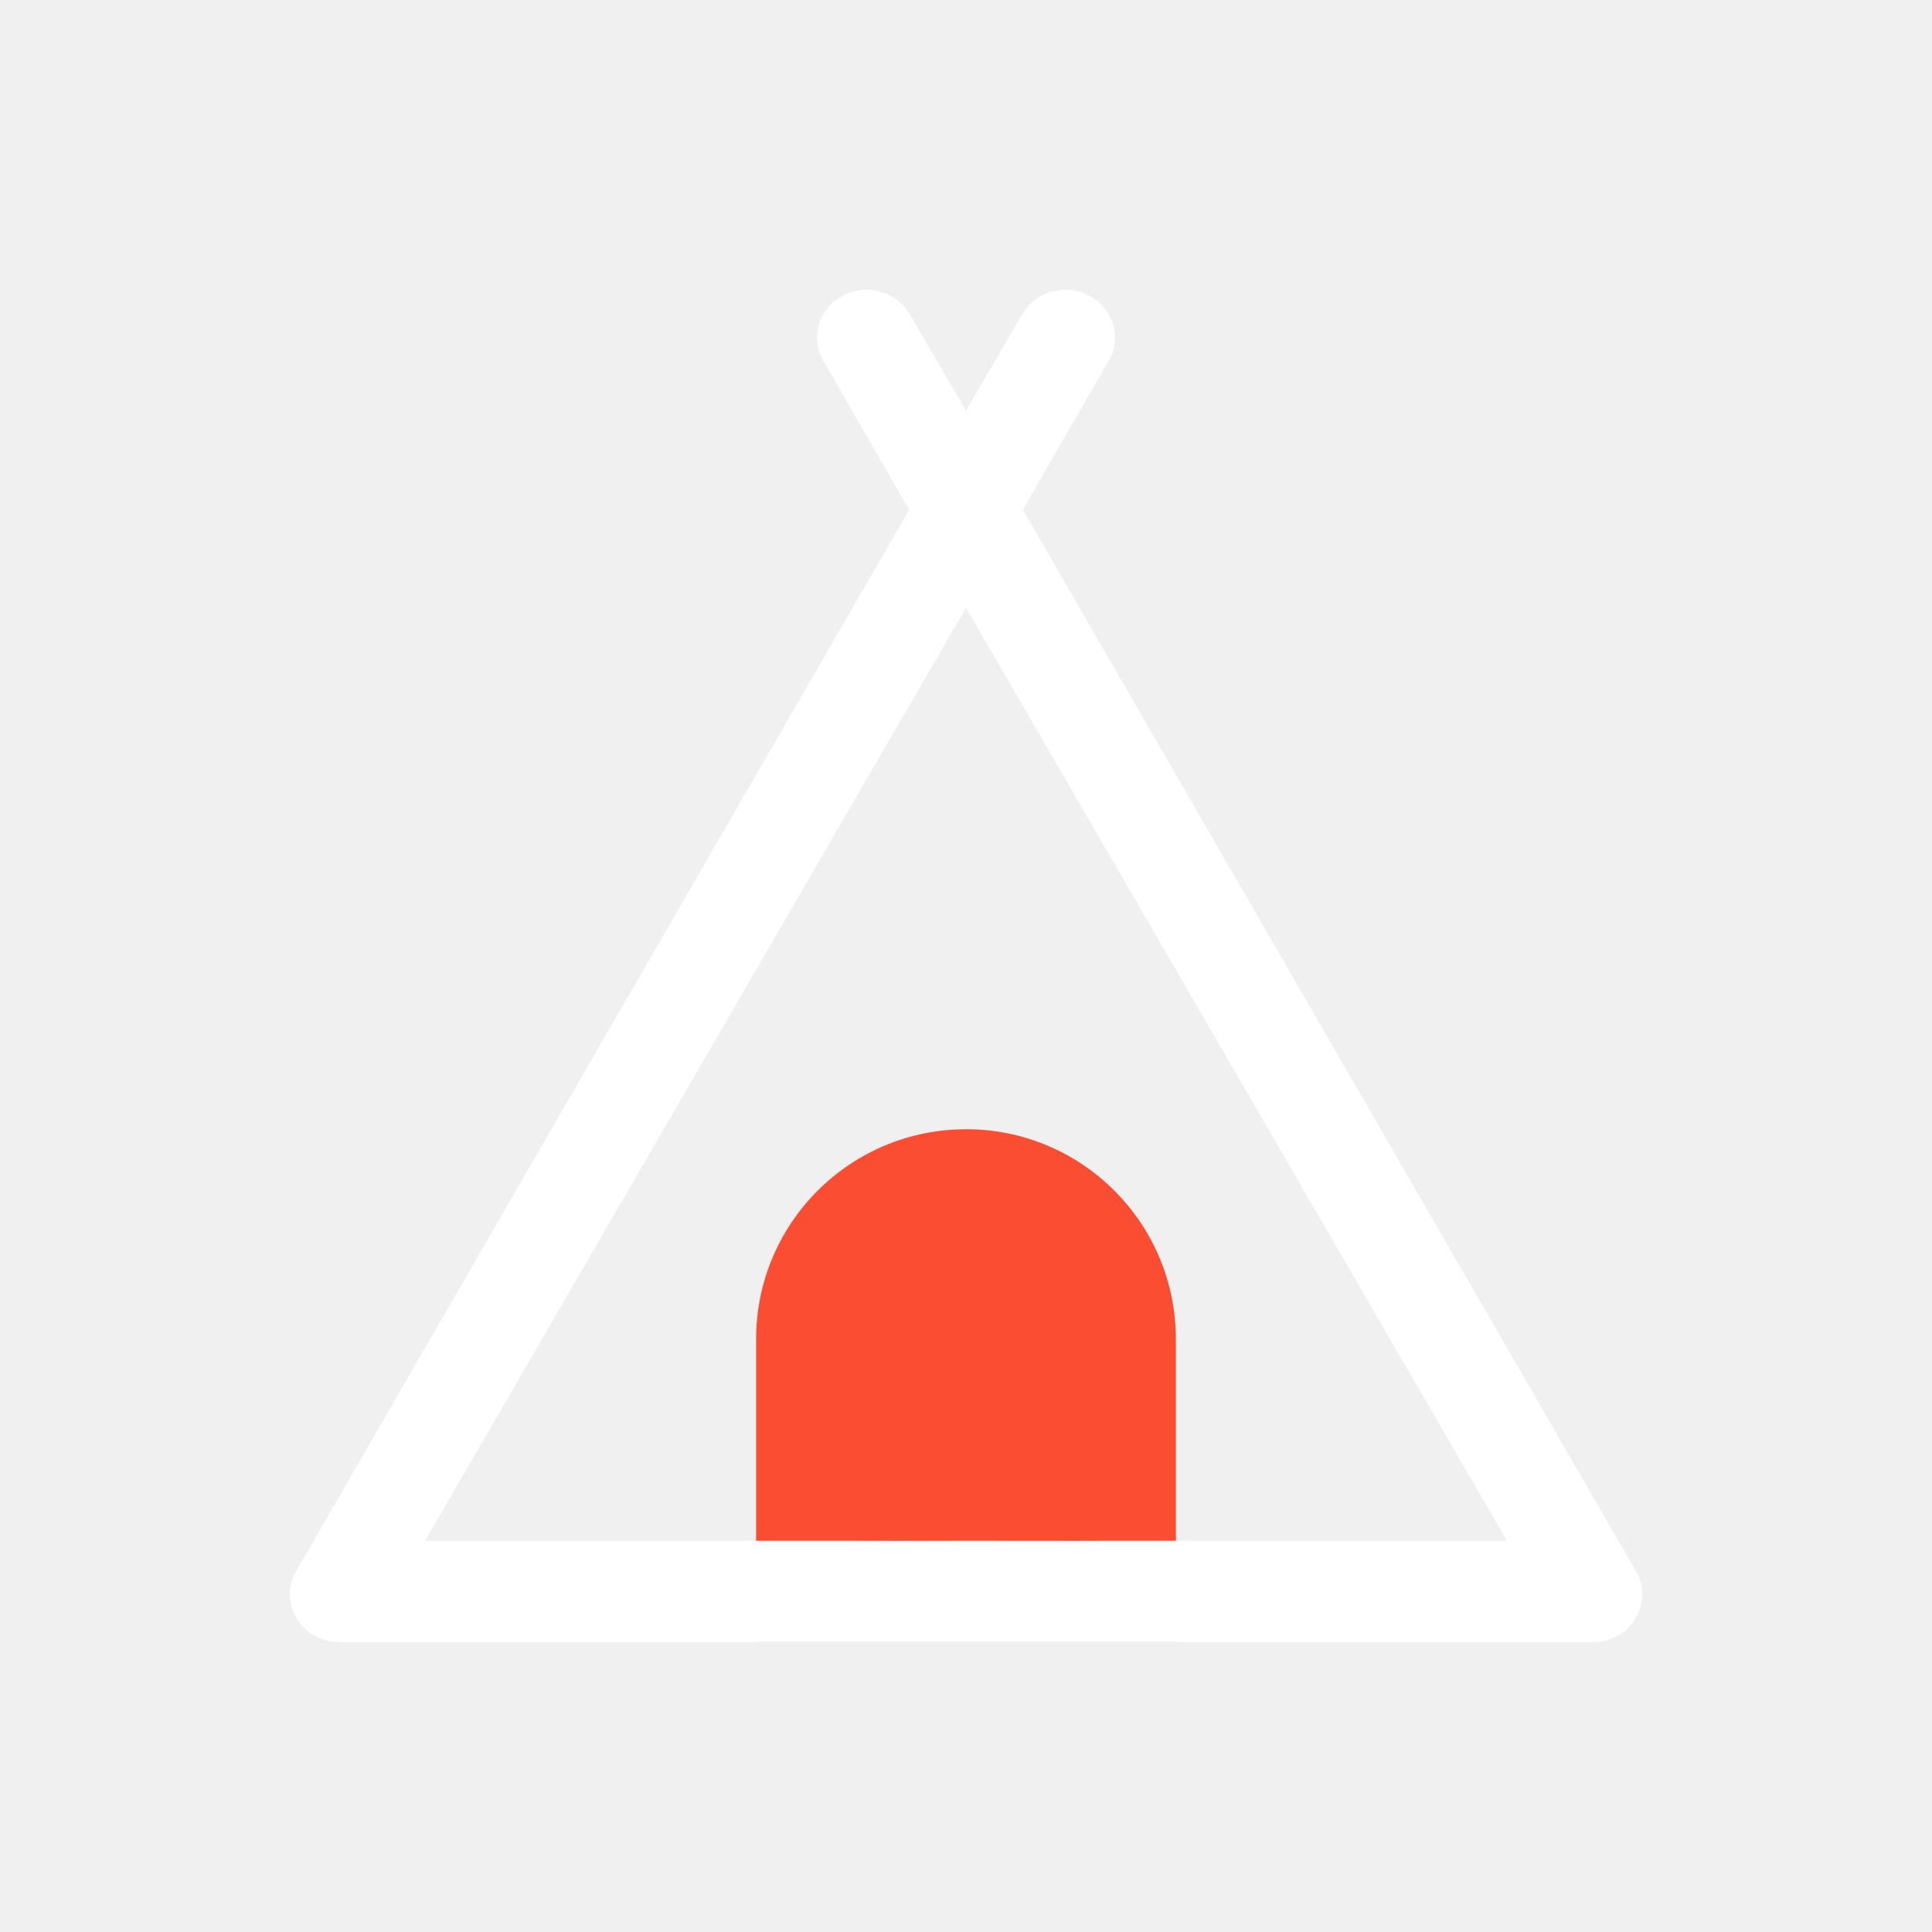
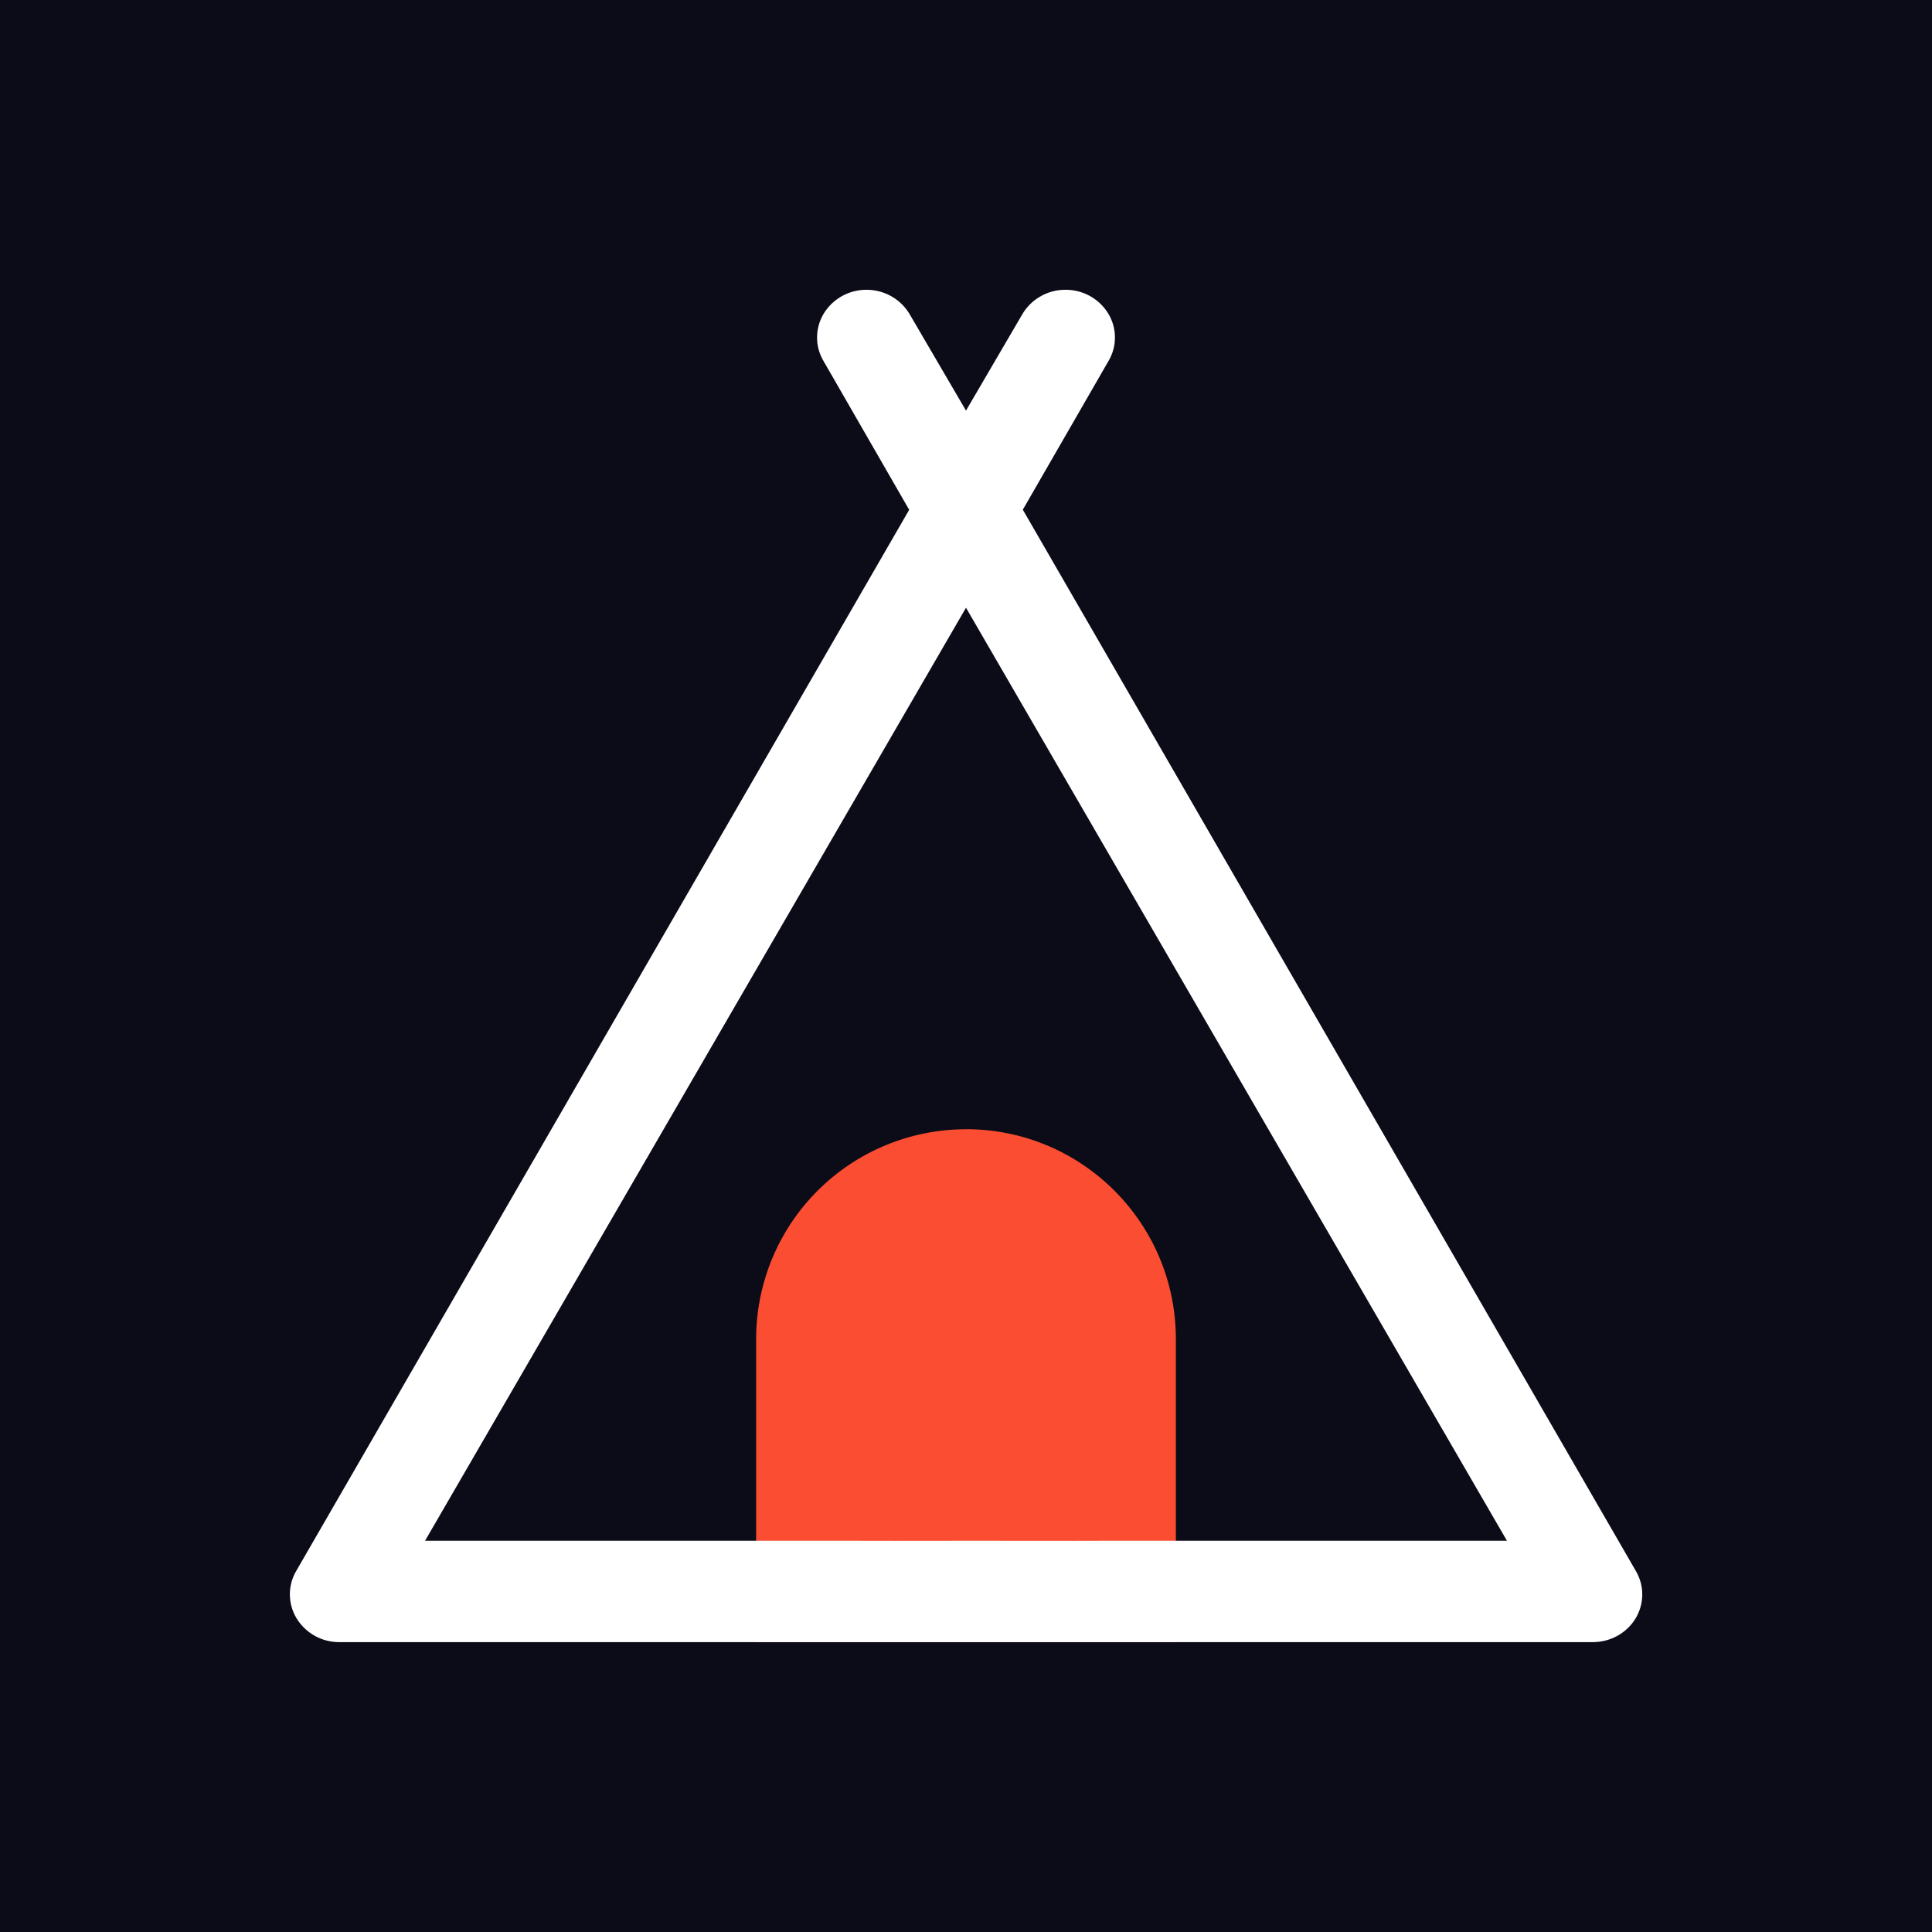
- <svg xmlns="http://www.w3.org/2000/svg" t="1709866807903" class="icon" viewBox="0 0 1024 1024" version="1.1" p-id="4913" width="32" height="32">
-   <path d="M512 598.528a111.232 111.232 0 0 0-111.232 111.206V870.4h222.464v-160.666c0-61.44-49.792-111.232-111.232-111.232z m0 58.061c-30.72 0-55.603 24.909-55.603 55.629v105.037h111.206v-105.037c0-30.72-24.883-55.629-55.603-55.629z" fill="#FB4D31" p-id="4914" />
-   <path d="M542.08 270.208l45.261-78.541a24.525 24.525 0 0 0 0-25.6A26.445 26.445 0 0 0 564.147 153.6a26.342 26.342 0 0 0-22.579 13.44L512 217.626l-29.542-50.534c-4.582-8.192-13.184-13.312-22.554-13.491a26.445 26.445 0 0 0-23.245 12.493 24.525 24.525 0 0 0 0 25.6l45.235 78.515L156.928 832.768a24.474 24.474 0 0 0 0.333 25.088c4.838 7.834 13.389 12.544 22.579 12.518h664.346c9.318 0 17.92-4.762 22.63-12.467a24.474 24.474 0 0 0 0.307-25.088l-325.018-562.688v0.051zM619.52 816.64h-33.357c-12.365 0-9.677 0.102-65.05 0H512c-55.373 0.102-24.704 0-61.798 0H225.28L512 322.125 798.72 816.64h-179.2z" fill="#ffffff" p-id="4915" />
+ <svg xmlns="http://www.w3.org/2000/svg" width="32" height="32" viewBox="0 0 32 32" fill="none">
+   <rect width="32" height="32" fill="#0C0C18" />
+   <path d="M16 18.704C15.078 18.704 14.194 19.07 13.542 19.722C12.89 20.373 12.524 21.257 12.524 22.179V27.2H19.476V22.179C19.476 20.259 17.92 18.703 16 18.703V18.704ZM16 20.518C15.04 20.518 14.262 21.297 14.262 22.257V25.539H17.738V22.257C17.738 21.297 16.96 20.518 16 20.518Z" fill="#FB4D31" />
+   <path d="M16.94 8.444L18.354 5.99C18.428 5.869 18.467 5.731 18.467 5.59C18.467 5.448 18.428 5.31 18.354 5.19C18.278 5.067 18.171 4.967 18.044 4.898C17.917 4.83 17.774 4.796 17.63 4.8C17.485 4.802 17.345 4.842 17.221 4.916C17.097 4.989 16.995 5.094 16.924 5.22L16 6.801L15.077 5.222C14.934 4.966 14.665 4.806 14.372 4.8C14.227 4.796 14.084 4.83 13.957 4.898C13.829 4.967 13.722 5.067 13.646 5.19C13.572 5.311 13.533 5.449 13.533 5.59C13.533 5.732 13.572 5.87 13.646 5.99L15.059 8.444L4.904 26.024C4.835 26.143 4.799 26.279 4.801 26.417C4.803 26.555 4.842 26.69 4.914 26.808C5.066 27.053 5.333 27.2 5.62 27.199H26.381C26.672 27.199 26.941 27.05 27.088 26.81C27.16 26.692 27.199 26.557 27.201 26.419C27.203 26.281 27.167 26.145 27.098 26.026L16.941 8.442V8.443L16.94 8.444ZM19.36 25.52H18.318C17.931 25.52 18.015 25.523 16.285 25.52H16C14.27 25.523 15.228 25.52 14.069 25.52H7.04L16 10.066L24.96 25.52H19.36Z" fill="white" />
</svg>
